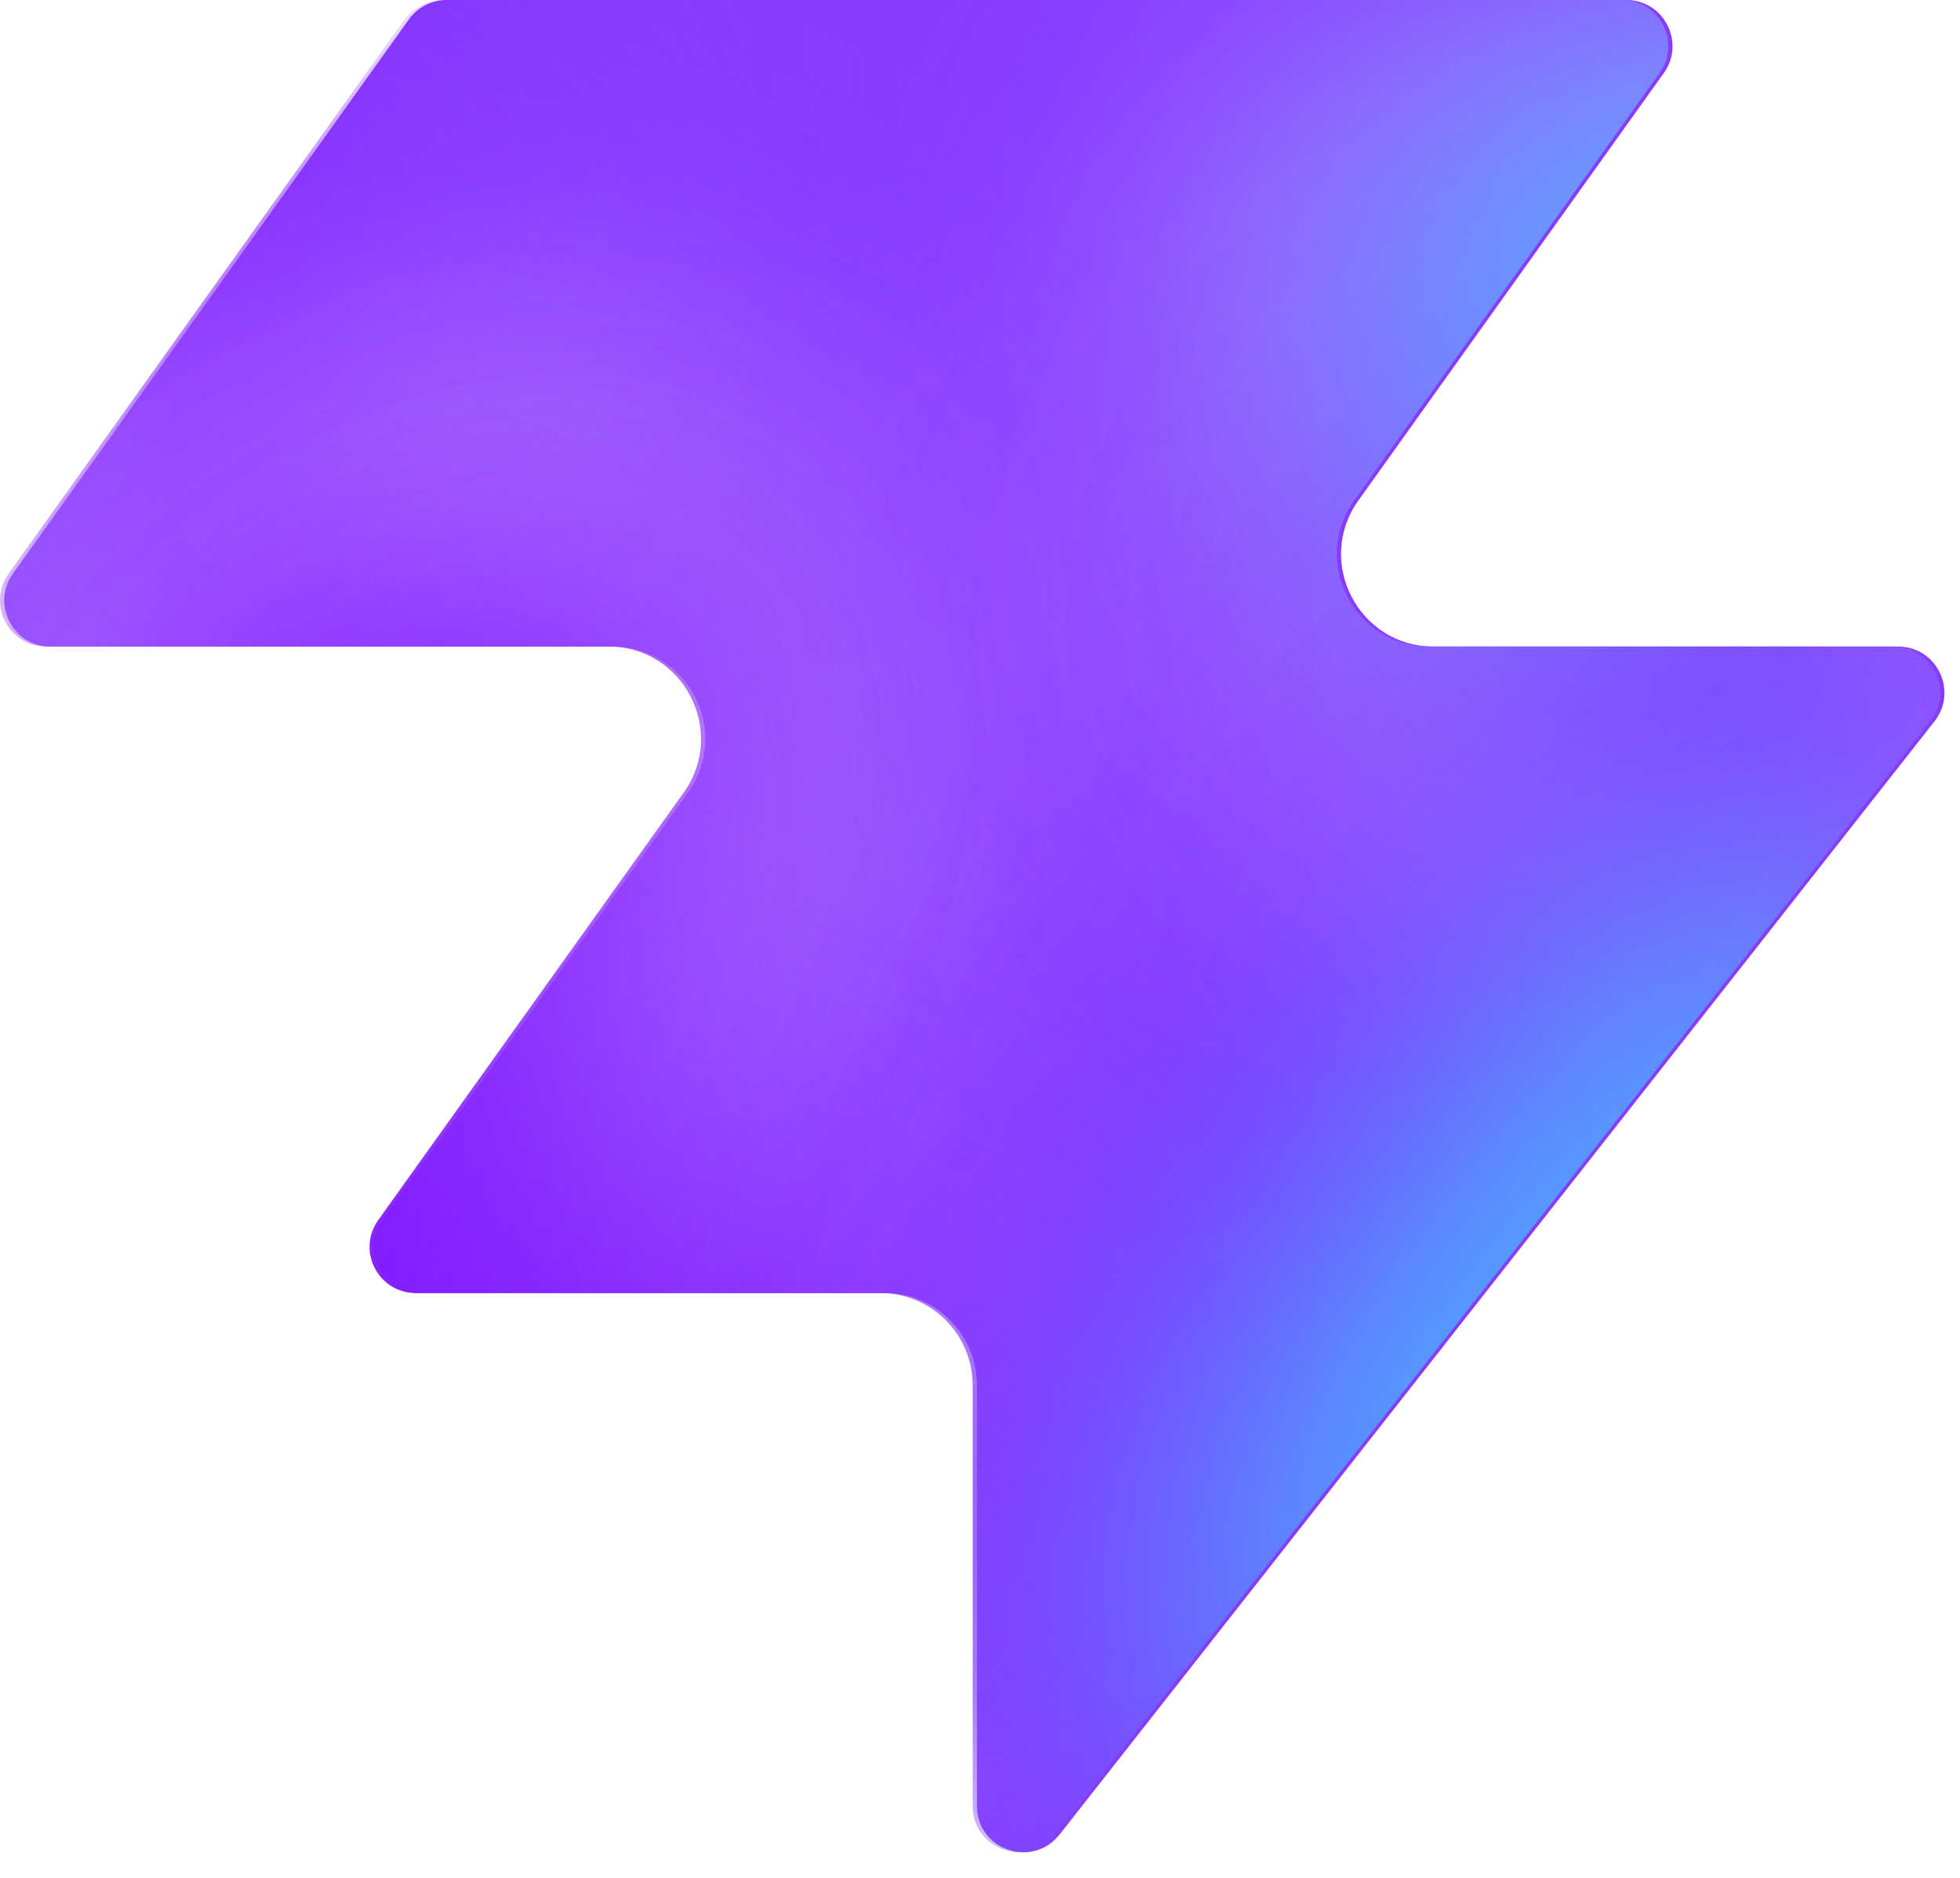
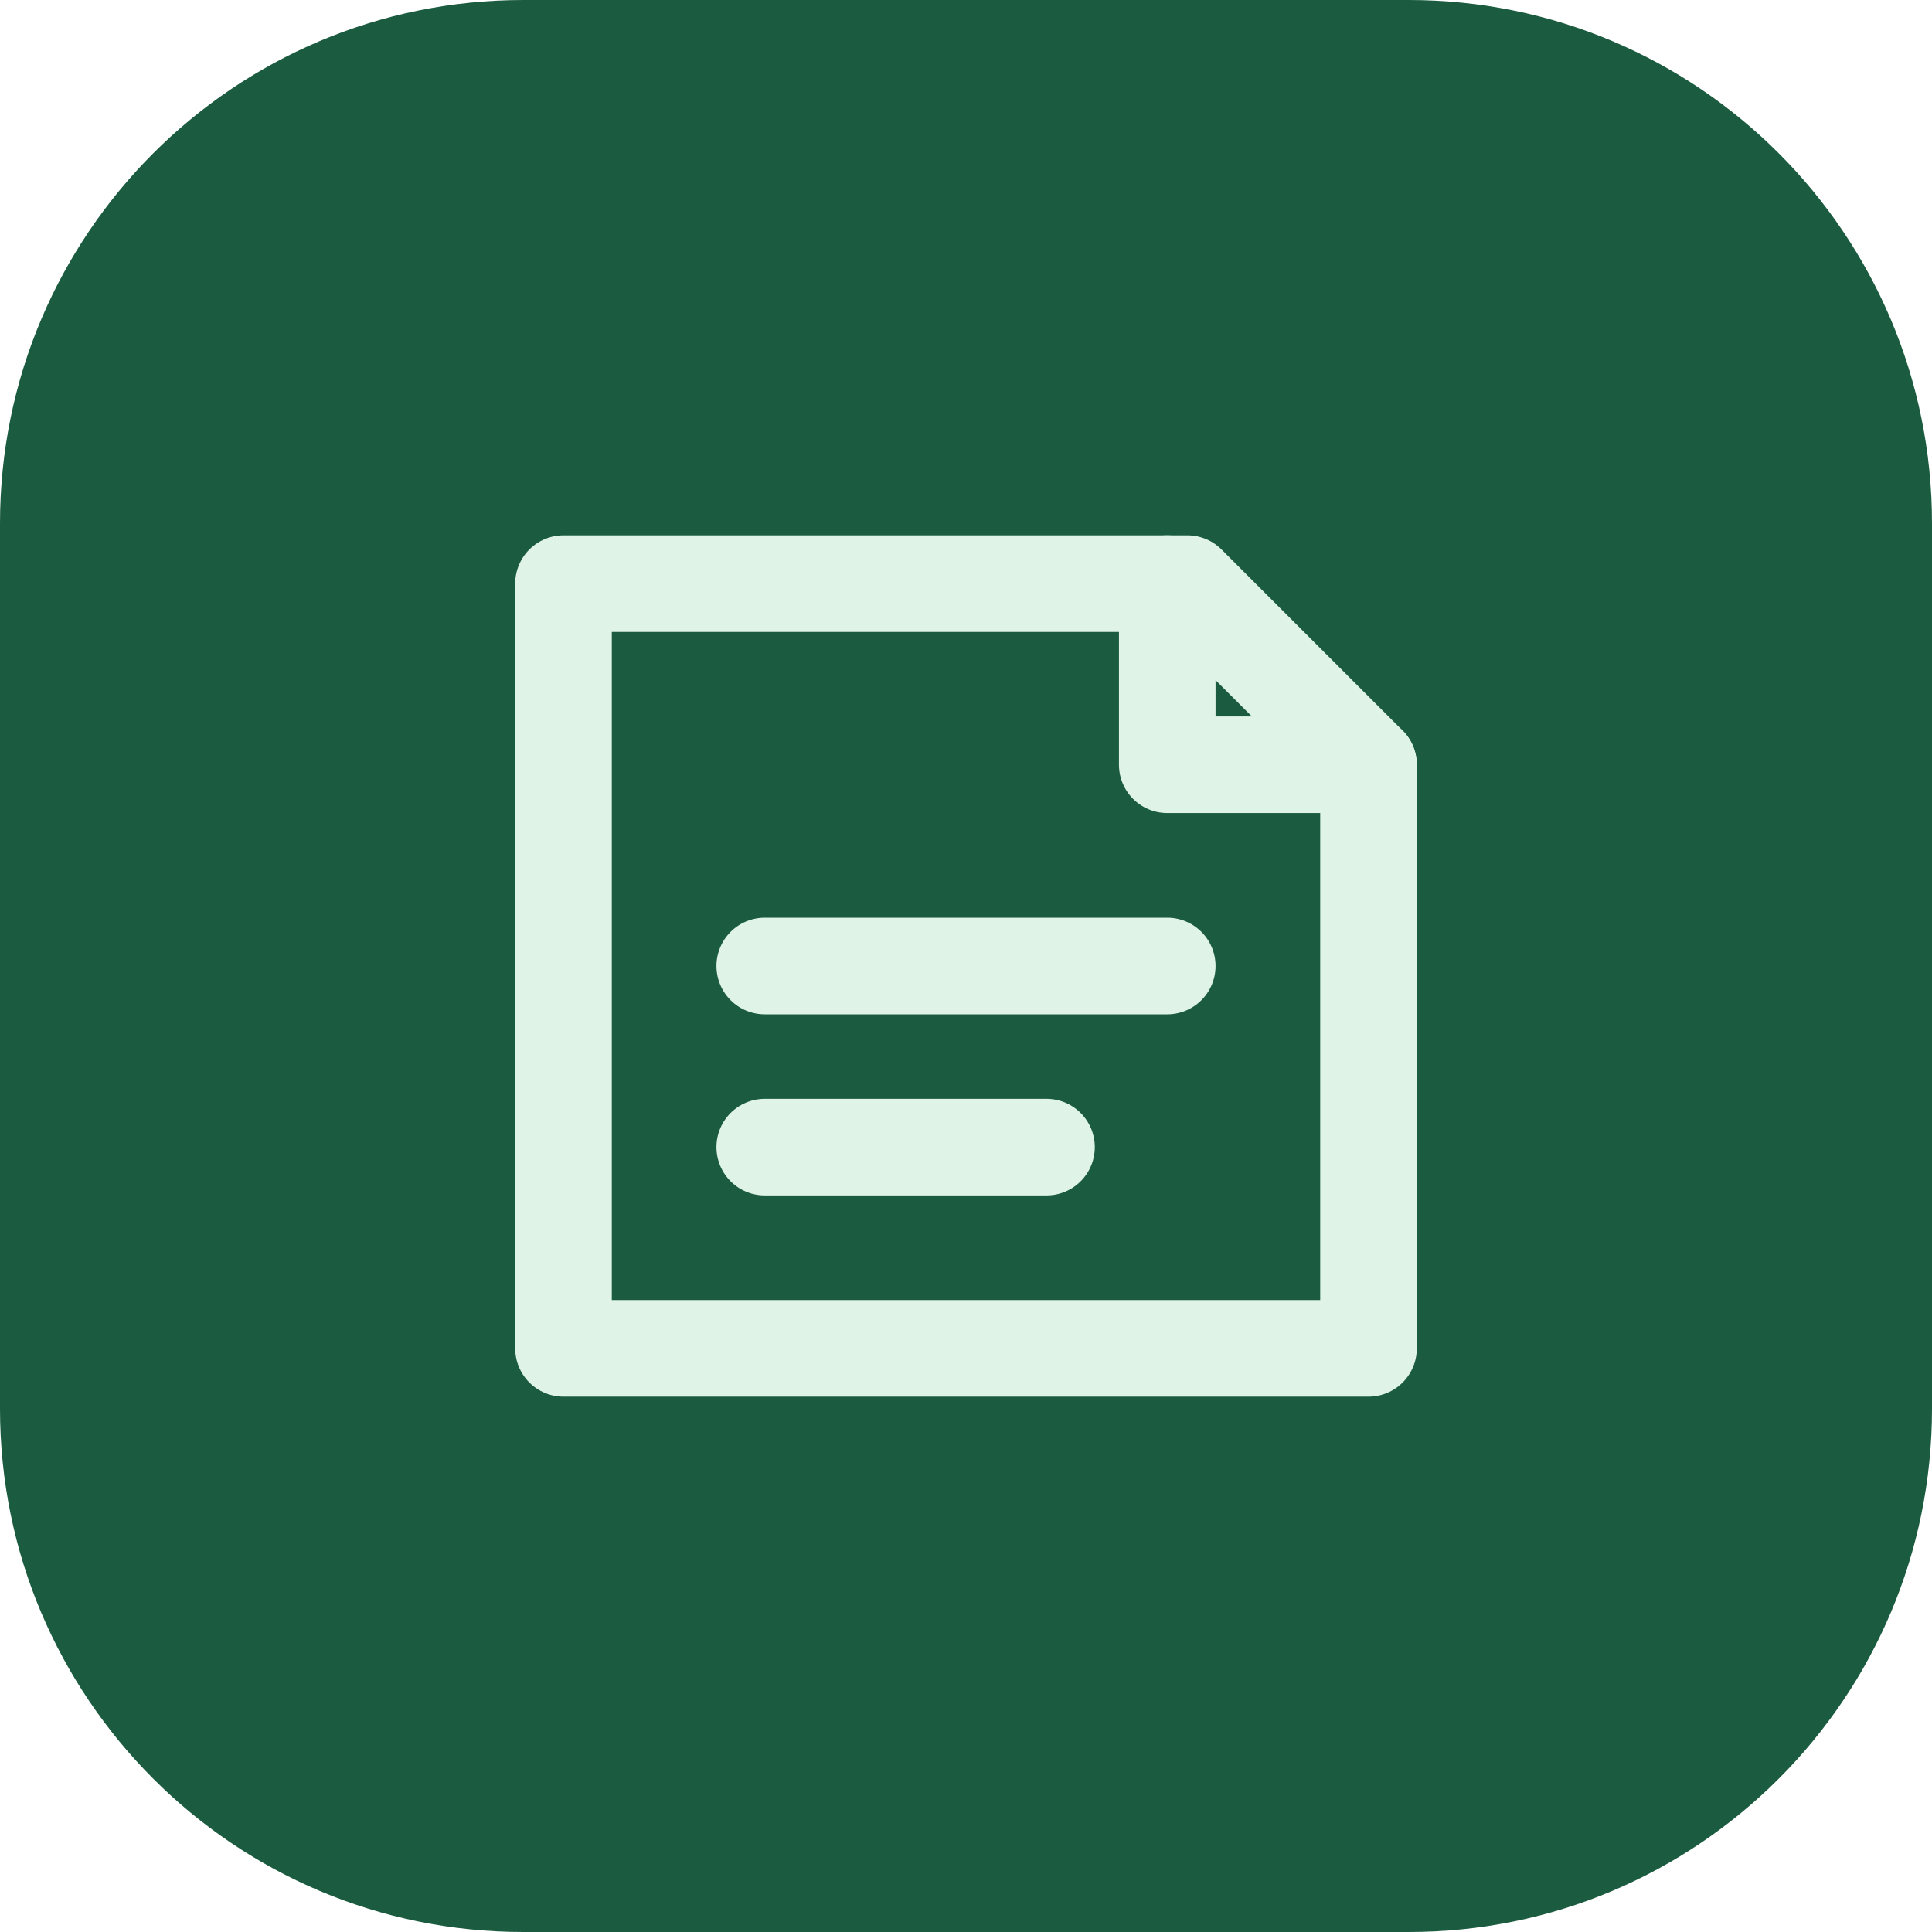
- <svg xmlns="http://www.w3.org/2000/svg" width="48" height="46" fill="none" viewBox="0 0 48 46">
-   <path fill="#863bff" d="M25.946 44.938c-.664.845-2.021.375-2.021-.698V33.937a2.26 2.26 0 0 0-2.262-2.262H10.287c-.92 0-1.456-1.04-.92-1.788l7.48-10.471c1.07-1.497 0-3.578-1.842-3.578H1.237c-.92 0-1.456-1.04-.92-1.788L10.013.474c.214-.297.556-.474.92-.474h28.894c.92 0 1.456 1.04.92 1.788l-7.48 10.471c-1.07 1.498 0 3.579 1.842 3.579h11.377c.943 0 1.473 1.088.89 1.83L25.947 44.94z" style="fill:#863bff;fill:color(display-p3 .525 .23 1);fill-opacity:1" />
-   <mask id="a" width="48" height="46" x="0" y="0" maskUnits="userSpaceOnUse" style="mask-type:alpha">
-     <path fill="#000" d="M25.842 44.938c-.664.844-2.021.375-2.021-.698V33.937a2.26 2.26 0 0 0-2.262-2.262H10.183c-.92 0-1.456-1.04-.92-1.788l7.48-10.471c1.07-1.498 0-3.579-1.842-3.579H1.133c-.92 0-1.456-1.04-.92-1.787L9.91.473c.214-.297.556-.474.92-.474h28.894c.92 0 1.456 1.04.92 1.788l-7.48 10.471c-1.07 1.498 0 3.578 1.842 3.578h11.377c.943 0 1.473 1.088.89 1.832L25.843 44.94z" style="fill:#000;fill-opacity:1" />
-   </mask>
-   <g mask="url(#a)">
-     <g filter="url(#b)">
-       <ellipse cx="5.508" cy="14.704" fill="#ede6ff" rx="5.508" ry="14.704" style="fill:#ede6ff;fill:color(display-p3 .927 .903 1);fill-opacity:1" transform="matrix(.00324 1 1 -.00324 -4.47 31.516)" />
-     </g>
-     <g filter="url(#c)">
-       <ellipse cx="10.399" cy="29.851" fill="#ede6ff" rx="10.399" ry="29.851" style="fill:#ede6ff;fill:color(display-p3 .927 .903 1);fill-opacity:1" transform="matrix(.00324 1 1 -.00324 -39.328 7.883)" />
-     </g>
-     <g filter="url(#d)">
-       <ellipse cx="5.508" cy="30.487" fill="#7e14ff" rx="5.508" ry="30.487" style="fill:#7e14ff;fill:color(display-p3 .492 .077 1);fill-opacity:1" transform="rotate(89.814 -25.913 -14.639)scale(1 -1)" />
-     </g>
-     <g filter="url(#e)">
-       <ellipse cx="5.508" cy="30.599" fill="#7e14ff" rx="5.508" ry="30.599" style="fill:#7e14ff;fill:color(display-p3 .492 .077 1);fill-opacity:1" transform="rotate(89.814 -32.644 -3.334)scale(1 -1)" />
-     </g>
-     <g filter="url(#f)">
-       <ellipse cx="5.508" cy="30.599" fill="#7e14ff" rx="5.508" ry="30.599" style="fill:#7e14ff;fill:color(display-p3 .492 .077 1);fill-opacity:1" transform="matrix(.00324 1 1 -.00324 -34.34 30.47)" />
-     </g>
-     <g filter="url(#g)">
-       <ellipse cx="14.072" cy="22.078" fill="#ede6ff" rx="14.072" ry="22.078" style="fill:#ede6ff;fill:color(display-p3 .927 .903 1);fill-opacity:1" transform="rotate(93.35 24.506 48.493)scale(-1 1)" />
-     </g>
-     <g filter="url(#h)">
-       <ellipse cx="3.47" cy="21.501" fill="#7e14ff" rx="3.47" ry="21.501" style="fill:#7e14ff;fill:color(display-p3 .492 .077 1);fill-opacity:1" transform="rotate(89.009 28.708 47.59)scale(-1 1)" />
-     </g>
-     <g filter="url(#i)">
-       <ellipse cx="3.47" cy="21.501" fill="#7e14ff" rx="3.47" ry="21.501" style="fill:#7e14ff;fill:color(display-p3 .492 .077 1);fill-opacity:1" transform="rotate(89.009 28.708 47.59)scale(-1 1)" />
-     </g>
-     <g filter="url(#j)">
-       <ellipse cx=".387" cy="8.972" fill="#7e14ff" rx="4.407" ry="29.108" style="fill:#7e14ff;fill:color(display-p3 .492 .077 1);fill-opacity:1" transform="rotate(39.51 .387 8.972)" />
-     </g>
-     <g filter="url(#k)">
-       <ellipse cx="47.523" cy="-6.092" fill="#7e14ff" rx="4.407" ry="29.108" style="fill:#7e14ff;fill:color(display-p3 .492 .077 1);fill-opacity:1" transform="rotate(37.892 47.523 -6.092)" />
-     </g>
-     <g filter="url(#l)">
-       <ellipse cx="41.412" cy="6.333" fill="#47bfff" rx="5.971" ry="9.665" style="fill:#47bfff;fill:color(display-p3 .28 .748 1);fill-opacity:1" transform="rotate(37.892 41.412 6.333)" />
-     </g>
-     <g filter="url(#m)">
-       <ellipse cx="-1.879" cy="38.332" fill="#7e14ff" rx="4.407" ry="29.108" style="fill:#7e14ff;fill:color(display-p3 .492 .077 1);fill-opacity:1" transform="rotate(37.892 -1.88 38.332)" />
-     </g>
-     <g filter="url(#n)">
-       <ellipse cx="-1.879" cy="38.332" fill="#7e14ff" rx="4.407" ry="29.108" style="fill:#7e14ff;fill:color(display-p3 .492 .077 1);fill-opacity:1" transform="rotate(37.892 -1.88 38.332)" />
-     </g>
-     <g filter="url(#o)">
-       <ellipse cx="35.651" cy="29.907" fill="#7e14ff" rx="4.407" ry="29.108" style="fill:#7e14ff;fill:color(display-p3 .492 .077 1);fill-opacity:1" transform="rotate(37.892 35.651 29.907)" />
-     </g>
-     <g filter="url(#p)">
-       <ellipse cx="38.418" cy="32.4" fill="#47bfff" rx="5.971" ry="15.297" style="fill:#47bfff;fill:color(display-p3 .28 .748 1);fill-opacity:1" transform="rotate(37.892 38.418 32.4)" />
-     </g>
-   </g>
-   <defs>
-     <filter id="b" width="60.045" height="41.654" x="-19.77" y="16.149" color-interpolation-filters="sRGB" filterUnits="userSpaceOnUse">
-       <feFlood flood-opacity="0" result="BackgroundImageFix" />
-       <feBlend in="SourceGraphic" in2="BackgroundImageFix" result="shape" />
-       <feGaussianBlur result="effect1_foregroundBlur_2002_17158" stdDeviation="7.659" />
-     </filter>
-     <filter id="c" width="90.34" height="51.437" x="-54.613" y="-7.533" color-interpolation-filters="sRGB" filterUnits="userSpaceOnUse">
-       <feFlood flood-opacity="0" result="BackgroundImageFix" />
-       <feBlend in="SourceGraphic" in2="BackgroundImageFix" result="shape" />
-       <feGaussianBlur result="effect1_foregroundBlur_2002_17158" stdDeviation="7.659" />
-     </filter>
-     <filter id="d" width="79.355" height="29.4" x="-49.64" y="2.03" color-interpolation-filters="sRGB" filterUnits="userSpaceOnUse">
-       <feFlood flood-opacity="0" result="BackgroundImageFix" />
-       <feBlend in="SourceGraphic" in2="BackgroundImageFix" result="shape" />
-       <feGaussianBlur result="effect1_foregroundBlur_2002_17158" stdDeviation="4.596" />
-     </filter>
-     <filter id="e" width="79.579" height="29.4" x="-45.045" y="20.029" color-interpolation-filters="sRGB" filterUnits="userSpaceOnUse">
-       <feFlood flood-opacity="0" result="BackgroundImageFix" />
-       <feBlend in="SourceGraphic" in2="BackgroundImageFix" result="shape" />
-       <feGaussianBlur result="effect1_foregroundBlur_2002_17158" stdDeviation="4.596" />
-     </filter>
-     <filter id="f" width="79.579" height="29.4" x="-43.513" y="21.178" color-interpolation-filters="sRGB" filterUnits="userSpaceOnUse">
-       <feFlood flood-opacity="0" result="BackgroundImageFix" />
-       <feBlend in="SourceGraphic" in2="BackgroundImageFix" result="shape" />
-       <feGaussianBlur result="effect1_foregroundBlur_2002_17158" stdDeviation="4.596" />
-     </filter>
-     <filter id="g" width="74.749" height="58.852" x="15.756" y="-17.901" color-interpolation-filters="sRGB" filterUnits="userSpaceOnUse">
-       <feFlood flood-opacity="0" result="BackgroundImageFix" />
-       <feBlend in="SourceGraphic" in2="BackgroundImageFix" result="shape" />
-       <feGaussianBlur result="effect1_foregroundBlur_2002_17158" stdDeviation="7.659" />
-     </filter>
-     <filter id="h" width="61.377" height="25.362" x="23.548" y="2.284" color-interpolation-filters="sRGB" filterUnits="userSpaceOnUse">
-       <feFlood flood-opacity="0" result="BackgroundImageFix" />
-       <feBlend in="SourceGraphic" in2="BackgroundImageFix" result="shape" />
-       <feGaussianBlur result="effect1_foregroundBlur_2002_17158" stdDeviation="4.596" />
-     </filter>
-     <filter id="i" width="61.377" height="25.362" x="23.548" y="2.284" color-interpolation-filters="sRGB" filterUnits="userSpaceOnUse">
-       <feFlood flood-opacity="0" result="BackgroundImageFix" />
-       <feBlend in="SourceGraphic" in2="BackgroundImageFix" result="shape" />
-       <feGaussianBlur result="effect1_foregroundBlur_2002_17158" stdDeviation="4.596" />
-     </filter>
-     <filter id="j" width="56.045" height="63.649" x="-27.636" y="-22.853" color-interpolation-filters="sRGB" filterUnits="userSpaceOnUse">
-       <feFlood flood-opacity="0" result="BackgroundImageFix" />
-       <feBlend in="SourceGraphic" in2="BackgroundImageFix" result="shape" />
-       <feGaussianBlur result="effect1_foregroundBlur_2002_17158" stdDeviation="4.596" />
-     </filter>
-     <filter id="k" width="54.814" height="64.646" x="20.116" y="-38.415" color-interpolation-filters="sRGB" filterUnits="userSpaceOnUse">
-       <feFlood flood-opacity="0" result="BackgroundImageFix" />
-       <feBlend in="SourceGraphic" in2="BackgroundImageFix" result="shape" />
-       <feGaussianBlur result="effect1_foregroundBlur_2002_17158" stdDeviation="4.596" />
-     </filter>
-     <filter id="l" width="33.541" height="35.313" x="24.641" y="-11.323" color-interpolation-filters="sRGB" filterUnits="userSpaceOnUse">
-       <feFlood flood-opacity="0" result="BackgroundImageFix" />
-       <feBlend in="SourceGraphic" in2="BackgroundImageFix" result="shape" />
-       <feGaussianBlur result="effect1_foregroundBlur_2002_17158" stdDeviation="4.596" />
-     </filter>
-     <filter id="m" width="54.814" height="64.646" x="-29.286" y="6.009" color-interpolation-filters="sRGB" filterUnits="userSpaceOnUse">
-       <feFlood flood-opacity="0" result="BackgroundImageFix" />
-       <feBlend in="SourceGraphic" in2="BackgroundImageFix" result="shape" />
-       <feGaussianBlur result="effect1_foregroundBlur_2002_17158" stdDeviation="4.596" />
-     </filter>
-     <filter id="n" width="54.814" height="64.646" x="-29.286" y="6.009" color-interpolation-filters="sRGB" filterUnits="userSpaceOnUse">
-       <feFlood flood-opacity="0" result="BackgroundImageFix" />
-       <feBlend in="SourceGraphic" in2="BackgroundImageFix" result="shape" />
-       <feGaussianBlur result="effect1_foregroundBlur_2002_17158" stdDeviation="4.596" />
-     </filter>
-     <filter id="o" width="54.814" height="64.646" x="8.244" y="-2.416" color-interpolation-filters="sRGB" filterUnits="userSpaceOnUse">
-       <feFlood flood-opacity="0" result="BackgroundImageFix" />
-       <feBlend in="SourceGraphic" in2="BackgroundImageFix" result="shape" />
-       <feGaussianBlur result="effect1_foregroundBlur_2002_17158" stdDeviation="4.596" />
-     </filter>
-     <filter id="p" width="39.409" height="43.623" x="18.713" y="10.588" color-interpolation-filters="sRGB" filterUnits="userSpaceOnUse">
-       <feFlood flood-opacity="0" result="BackgroundImageFix" />
-       <feBlend in="SourceGraphic" in2="BackgroundImageFix" result="shape" />
-       <feGaussianBlur result="effect1_foregroundBlur_2002_17158" stdDeviation="4.596" />
-     </filter>
-   </defs>
+ <svg xmlns="http://www.w3.org/2000/svg" viewBox="0 0 48 48">
+   <rect width="48" height="48" rx="13" fill="#1b5b40" />
+   <path d="M14 14.5h15.5L34 19v14.5H14z" fill="none" stroke="#dff4e7" stroke-width="2.4" stroke-linejoin="round" />
+   <path d="M29 14.5V19h5M19 24h10M19 28.5h7" fill="none" stroke="#dff4e7" stroke-width="2.4" stroke-linecap="round" stroke-linejoin="round" />
</svg>
